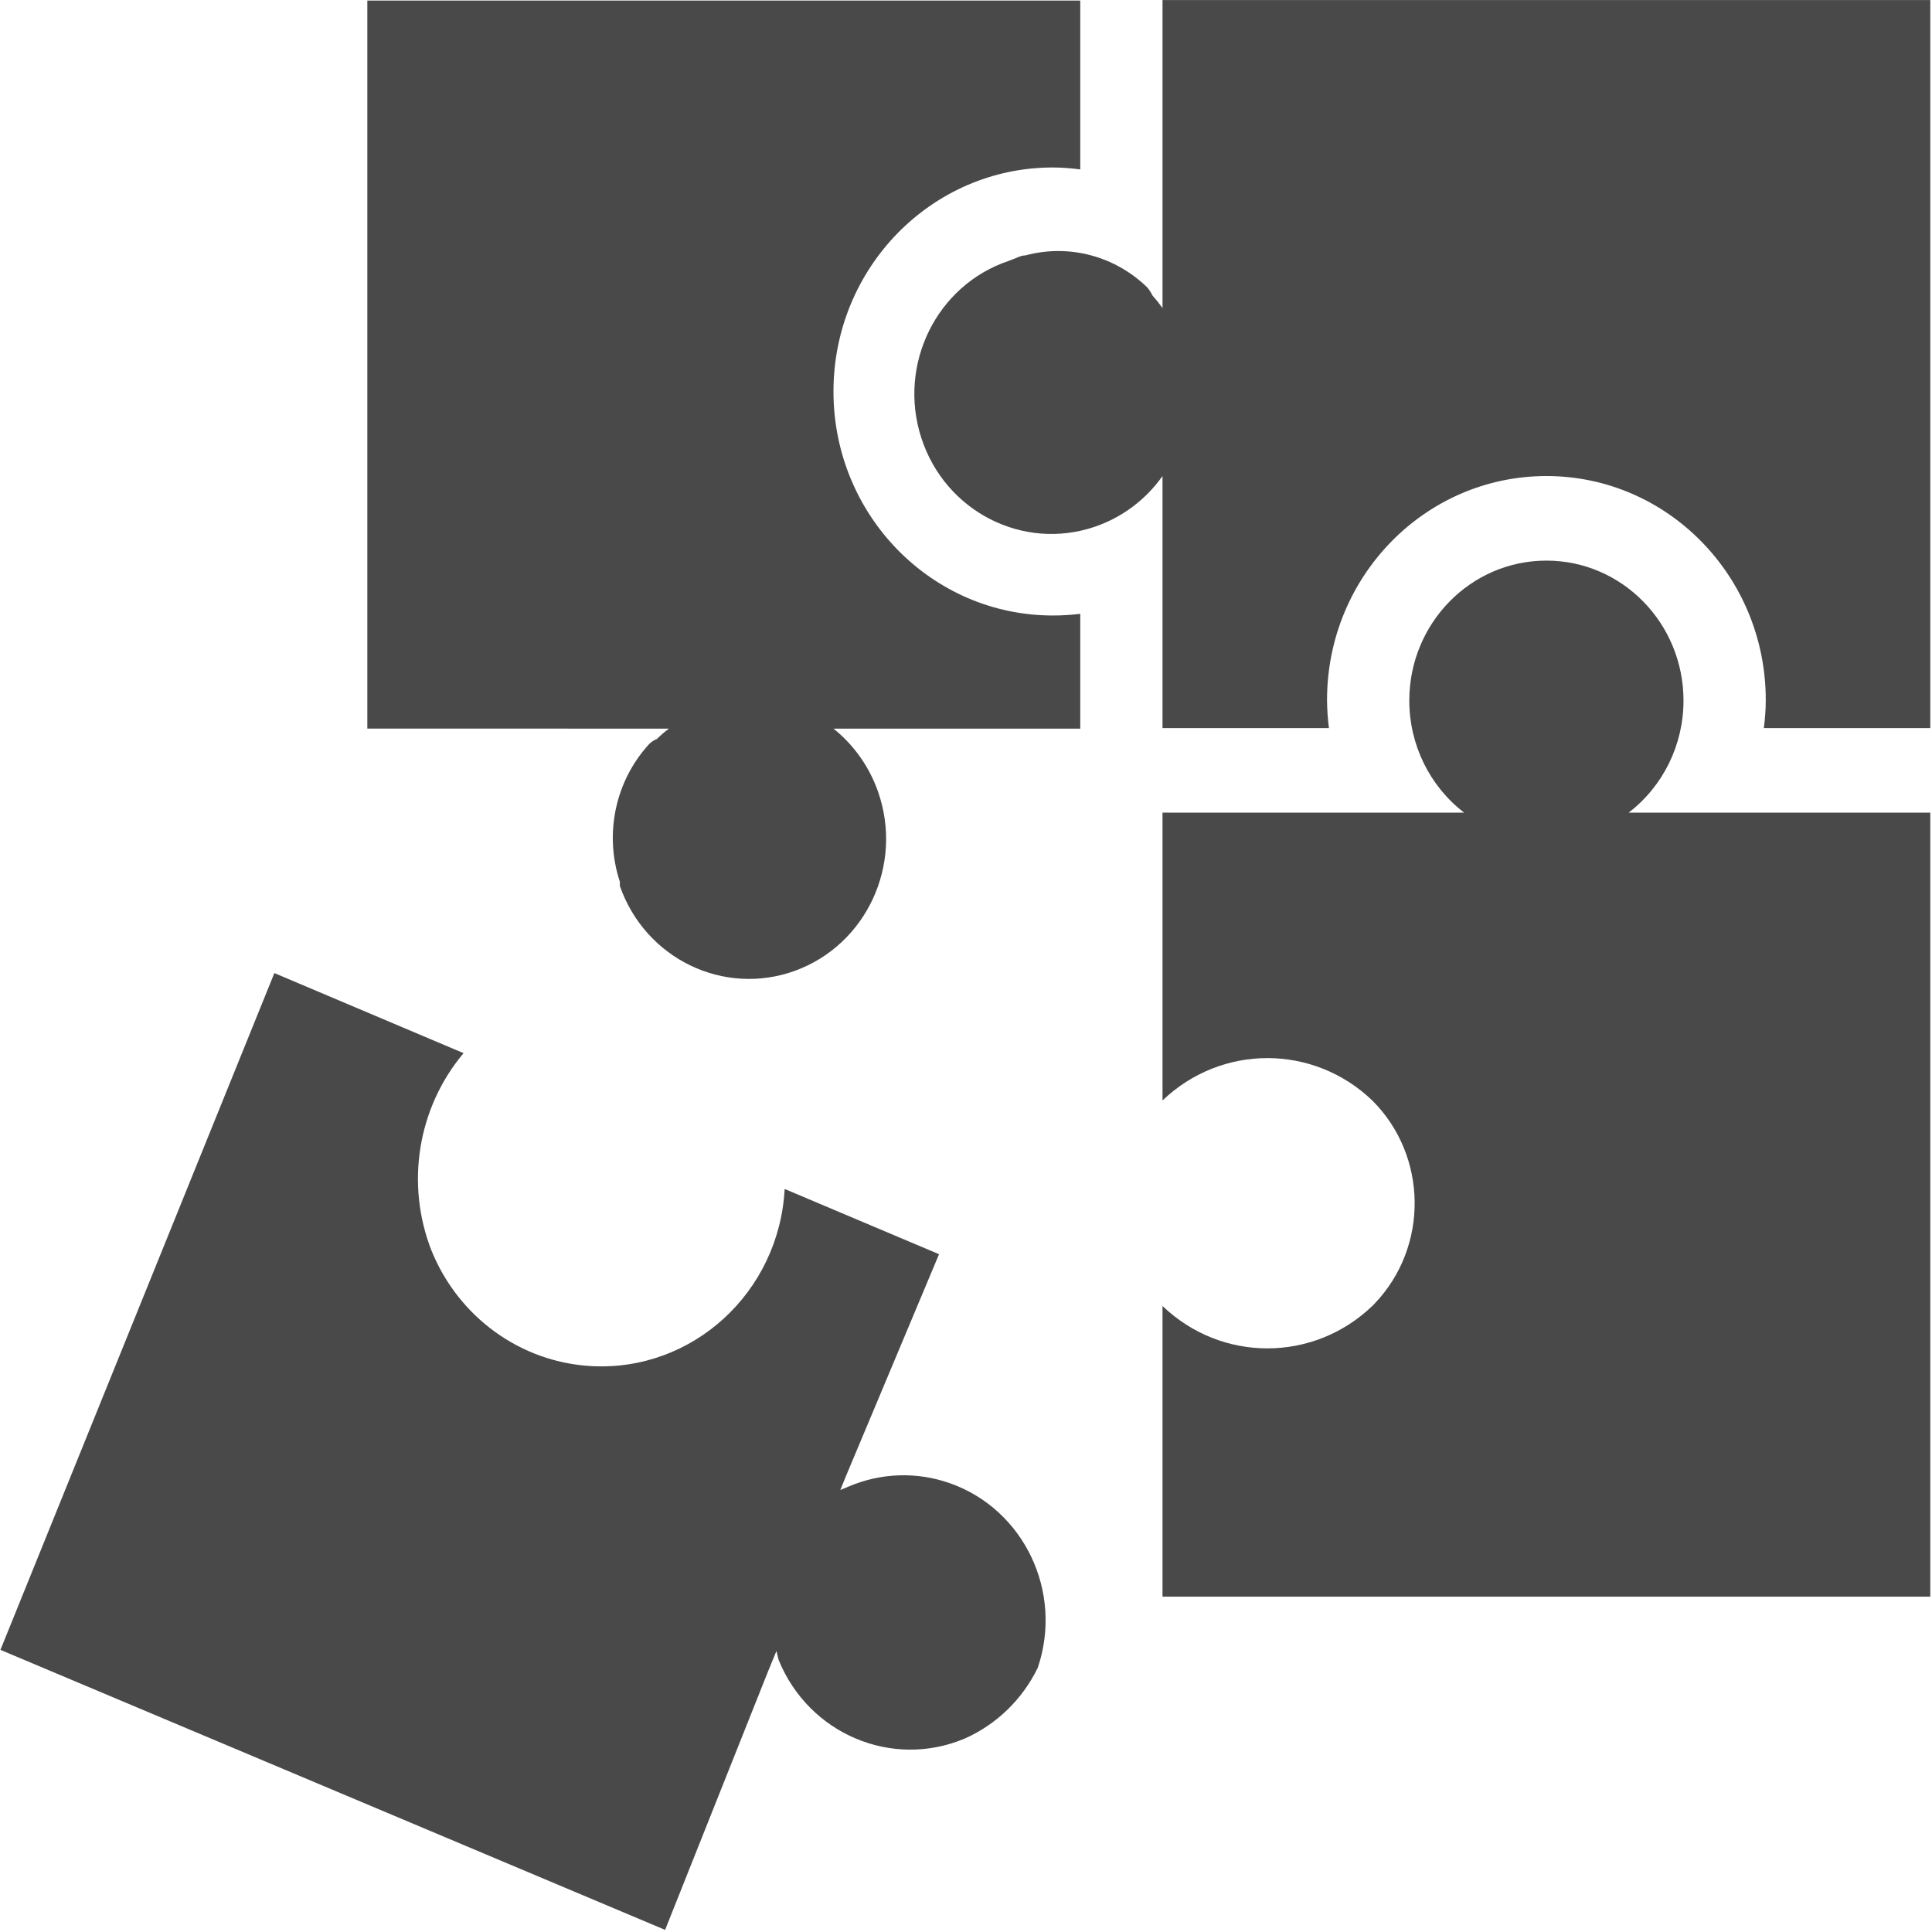
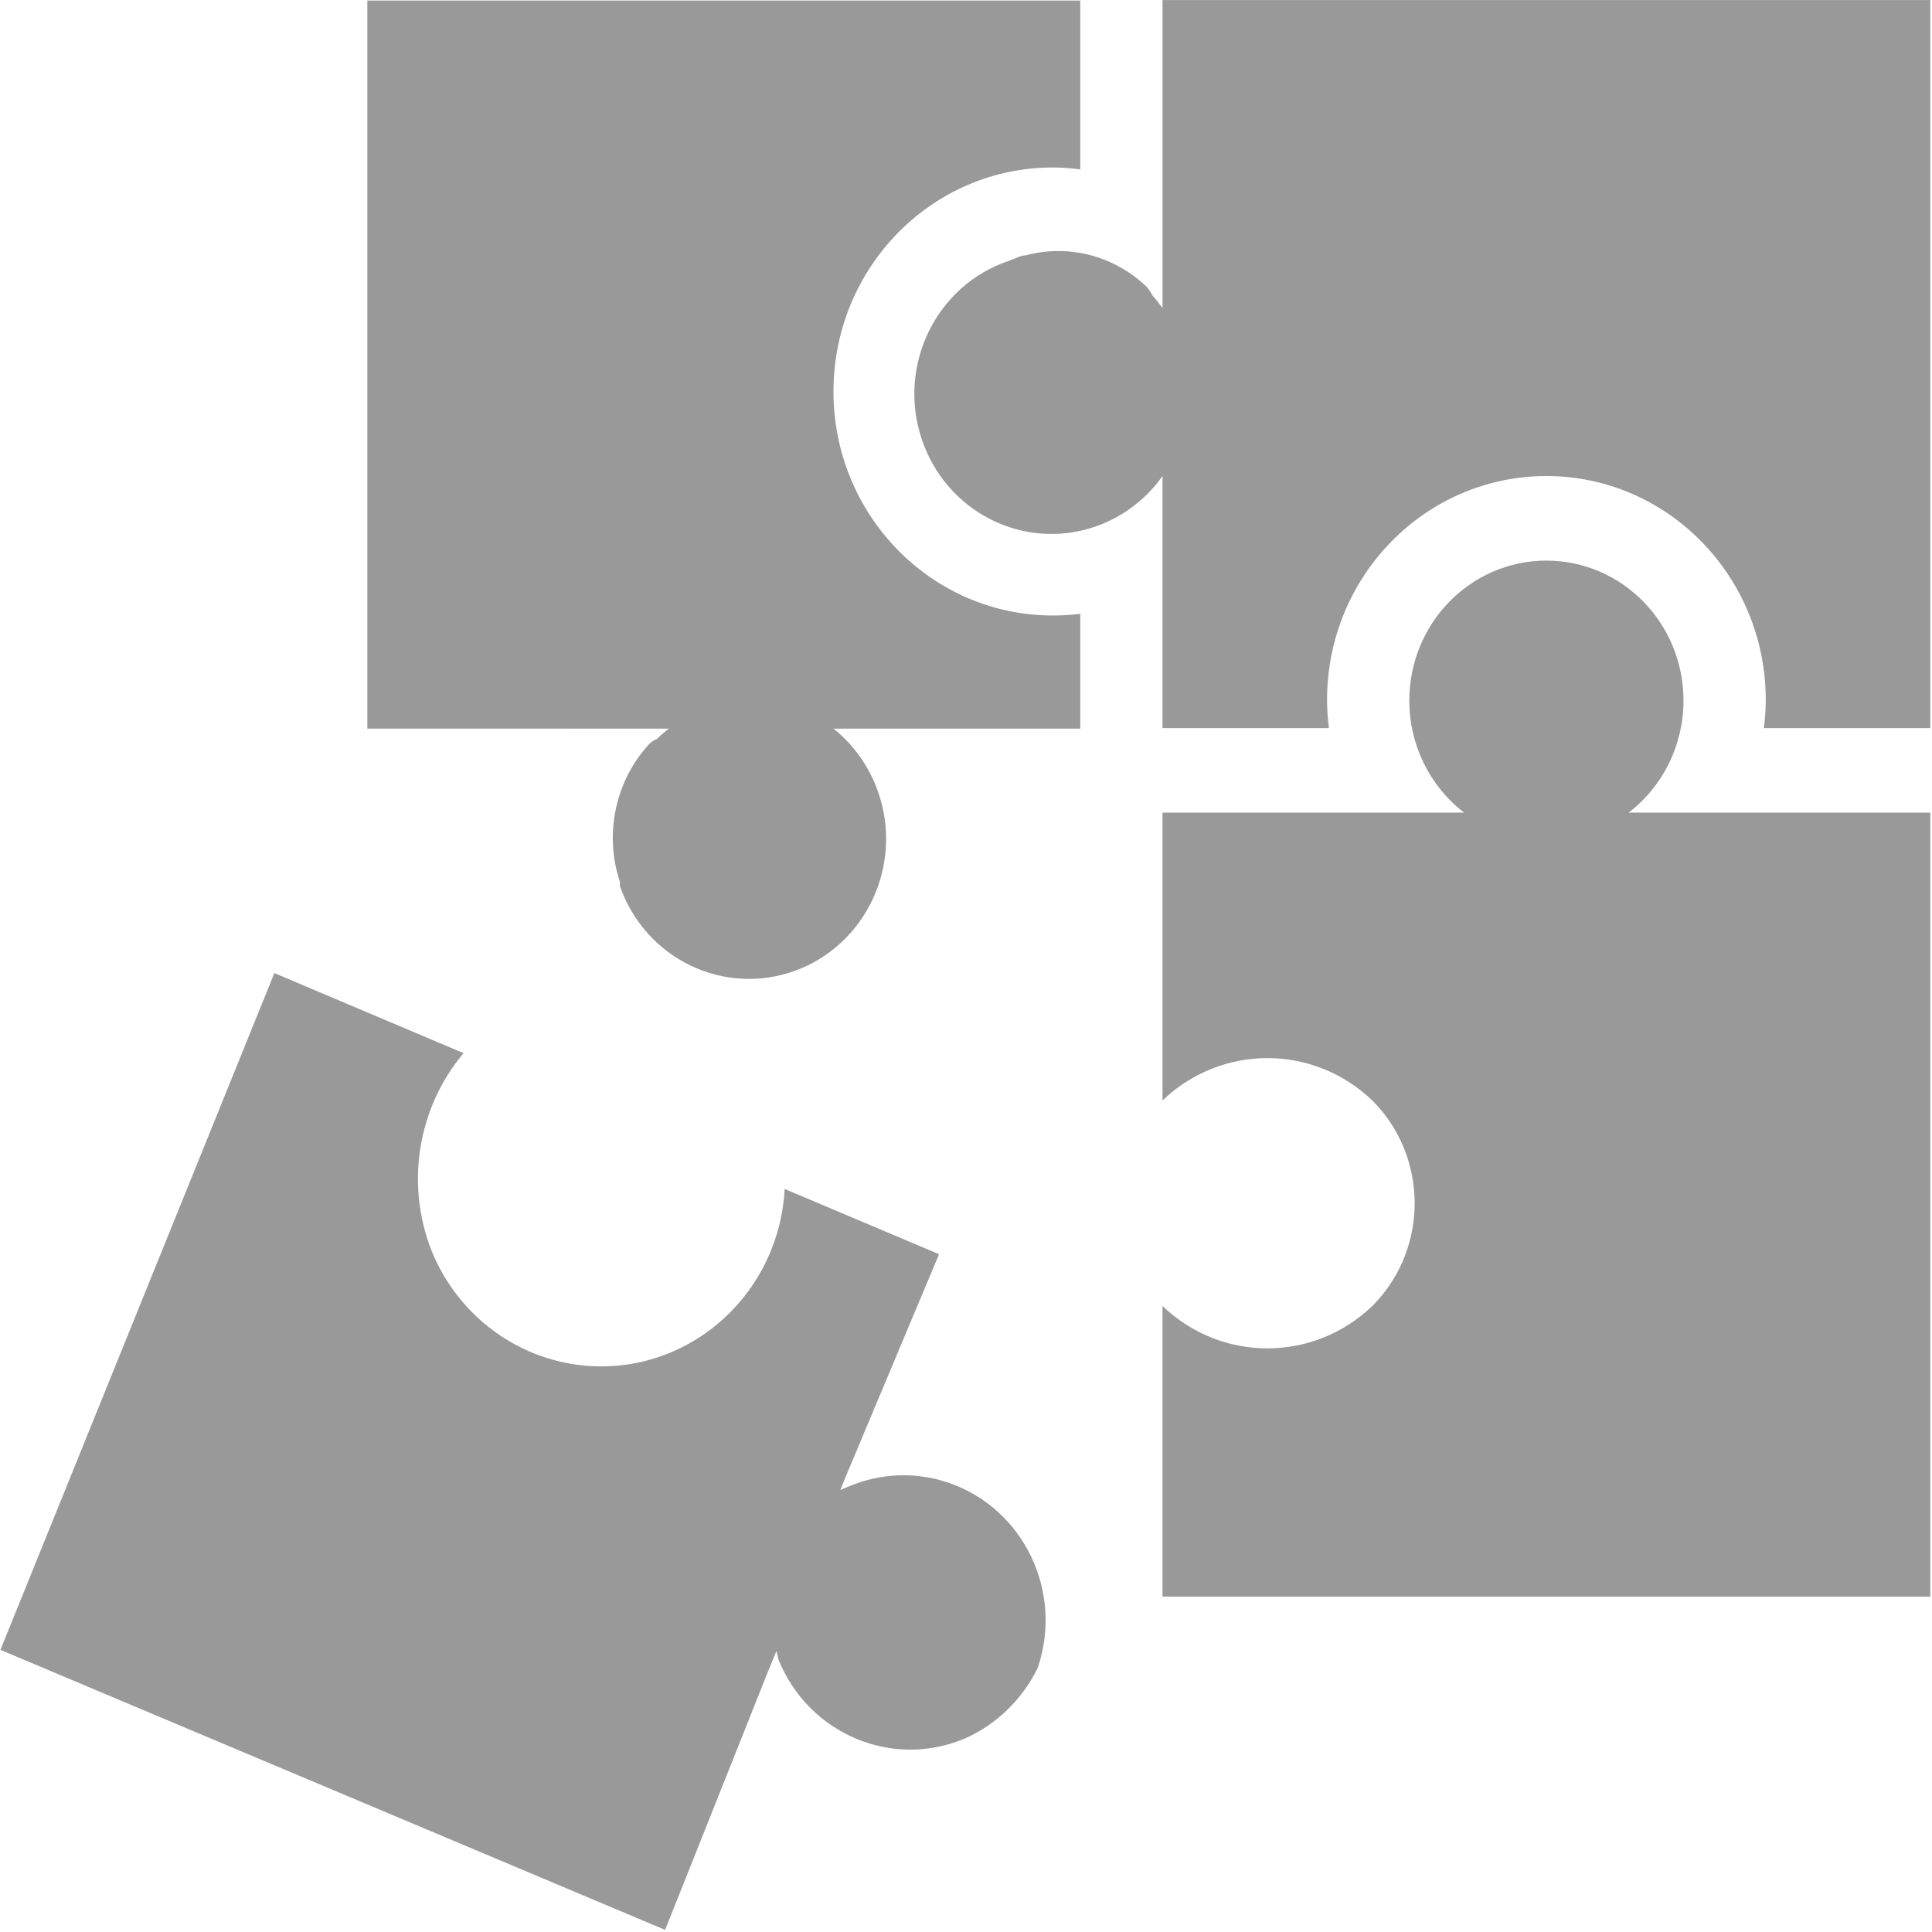
<svg xmlns="http://www.w3.org/2000/svg" width="901" height="901" viewBox="0 0 901 901" fill="none">
-   <path d="M437.926 584.908L365.931 554.481C363.359 602.73 322.972 639.715 275.722 637.088C242.807 635.257 213.84 614.309 201.224 583.21C189.018 552.073 194.785 516.59 216.186 491.147L129.485 454.452L127.953 453.799L0.203 769.426L310.179 900.012L358.388 778.958L362.095 769.949L363.12 774.129C377.195 808.653 415.956 825.059 449.821 810.824C464.667 804.278 476.764 792.573 483.964 777.785C495.938 742.485 477.624 703.955 443.054 691.727C427.722 686.302 410.973 686.816 395.984 693.168L391.89 694.866L394.321 688.858L437.926 584.908Z" fill="rgb(73, 73, 73)" />
-   <path d="M470.277 121.718C436.753 133.046 418.567 169.982 429.661 204.217C440.754 238.451 476.924 257.02 510.448 245.693C523.185 241.39 534.274 233.103 542.144 222.008V339.535H619.765C619.206 335.206 618.904 330.844 618.872 326.476C618.872 268.779 664.673 222.008 721.173 222.008C777.674 222.008 823.475 268.779 823.475 326.476C823.475 330.844 823.139 335.204 822.581 339.535H900.202V0.012H542.146V143.656C540.72 141.652 539.183 139.732 537.545 137.91C536.856 136.573 536.042 135.304 535.114 134.125C519.998 119.344 498.444 113.654 478.208 119.107C476.033 119.107 473.988 120.415 471.942 121.067L470.277 121.718Z" fill="rgb(73, 73, 73)" />
-   <path d="M311.968 339.798C309.982 341.274 308.102 342.889 306.341 344.631C304.945 345.173 303.678 346.022 302.634 347.113C286.916 364.315 281.711 388.938 289.08 411.231V413.19C300.962 447.148 337.551 464.839 370.804 452.705C404.058 440.57 421.381 403.206 409.499 369.248C405.43 357.62 398.218 347.41 388.696 339.801H503.786V286.26C499.542 286.784 495.272 287.042 490.998 287.042C434.498 287.042 388.696 240.27 388.696 182.573C388.696 124.877 434.498 78.104 490.998 78.104C495.276 78.104 499.545 78.454 503.786 79.014V0.271H171.305V339.795L311.968 339.798Z" fill="rgb(73, 73, 73)" />
-   <path d="M542.145 609.064V744.612H900.201V378.971H759.536C775.636 366.639 785.111 347.288 785.111 326.736C785.111 290.677 756.485 261.443 721.173 261.443C685.861 261.443 657.234 290.677 657.234 326.736C657.234 347.288 666.71 366.639 682.81 378.971H542.145V513.213C569.648 486.859 612.468 486.859 639.97 513.213C665.89 539.064 666.38 581.477 641.063 607.946C640.727 608.341 640.34 608.696 639.97 609.061C612.468 635.414 569.648 635.414 542.145 609.061V609.064Z" fill="rgb(73, 73, 73)" />
+   <path d="M437.926 584.908L365.931 554.481C363.359 602.73 322.972 639.715 275.722 637.088C242.807 635.257 213.84 614.309 201.224 583.21C189.018 552.073 194.785 516.59 216.186 491.147L129.485 454.452L127.953 453.799L0.203 769.426L310.179 900.012L358.388 778.958L362.095 769.949L363.12 774.129C377.195 808.653 415.956 825.059 449.821 810.824C464.667 804.278 476.764 792.573 483.964 777.785C495.938 742.485 477.624 703.955 443.054 691.727C427.722 686.302 410.973 686.816 395.984 693.168L391.89 694.866L394.321 688.858L437.926 584.908Z" fill="#999999" />
+   <path d="M470.277 121.718C436.753 133.046 418.567 169.982 429.661 204.217C440.754 238.451 476.924 257.02 510.448 245.693C523.185 241.39 534.274 233.103 542.144 222.008V339.535H619.765C619.206 335.206 618.904 330.844 618.872 326.476C618.872 268.779 664.673 222.008 721.173 222.008C777.674 222.008 823.475 268.779 823.475 326.476C823.475 330.844 823.139 335.204 822.581 339.535H900.202V0.012H542.146V143.656C540.72 141.652 539.183 139.732 537.545 137.91C536.856 136.573 536.042 135.304 535.114 134.125C519.998 119.344 498.444 113.654 478.208 119.107C476.033 119.107 473.988 120.415 471.942 121.067L470.277 121.718Z" fill="#999999" />
+   <path d="M311.968 339.798C309.982 341.274 308.102 342.889 306.341 344.631C304.945 345.173 303.678 346.022 302.634 347.113C286.916 364.315 281.711 388.938 289.08 411.231V413.19C300.962 447.148 337.551 464.839 370.804 452.705C404.058 440.57 421.381 403.206 409.499 369.248C405.43 357.62 398.218 347.41 388.696 339.801H503.786V286.26C499.542 286.784 495.272 287.042 490.998 287.042C434.498 287.042 388.696 240.27 388.696 182.573C388.696 124.877 434.498 78.104 490.998 78.104C495.276 78.104 499.545 78.454 503.786 79.014V0.271H171.305V339.795L311.968 339.798Z" fill="#999999" />
+   <path d="M542.145 609.064V744.612H900.201V378.971H759.536C775.636 366.639 785.111 347.288 785.111 326.736C785.111 290.677 756.485 261.443 721.173 261.443C685.861 261.443 657.234 290.677 657.234 326.736C657.234 347.288 666.71 366.639 682.81 378.971H542.145V513.213C569.648 486.859 612.468 486.859 639.97 513.213C665.89 539.064 666.38 581.477 641.063 607.946C640.727 608.341 640.34 608.696 639.97 609.061C612.468 635.414 569.648 635.414 542.145 609.061V609.064Z" fill="#999999" />
</svg>
